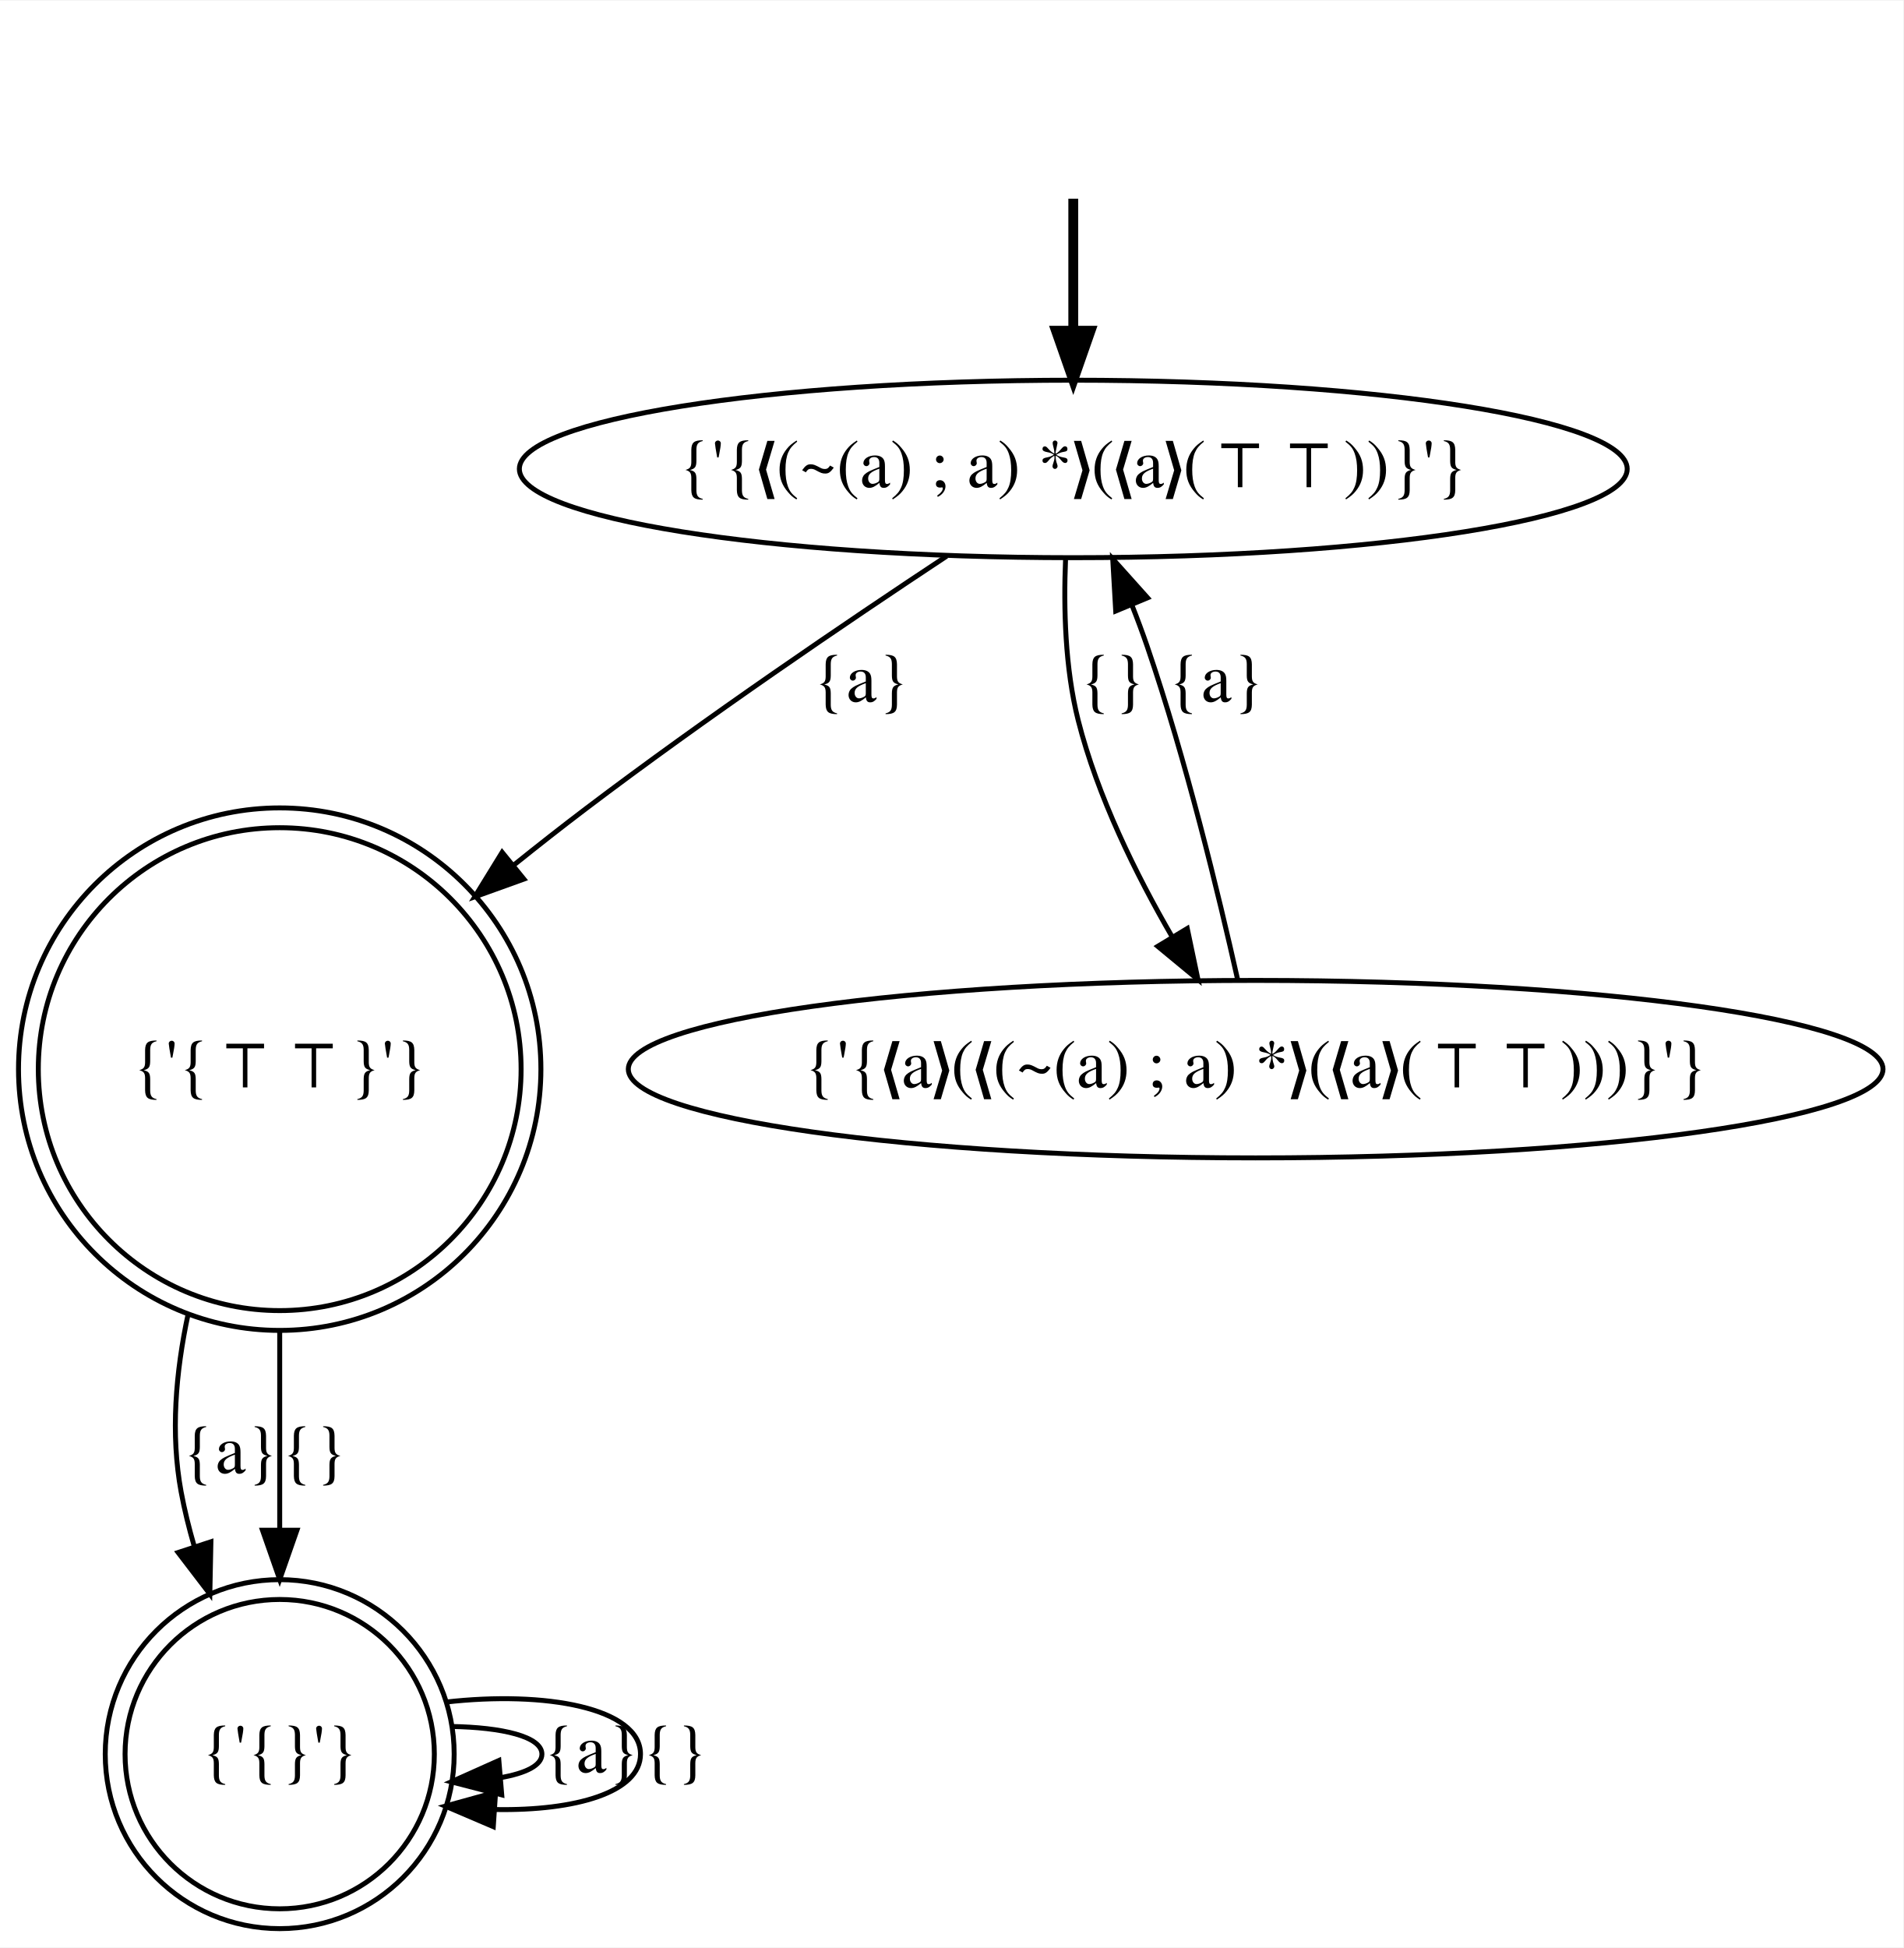
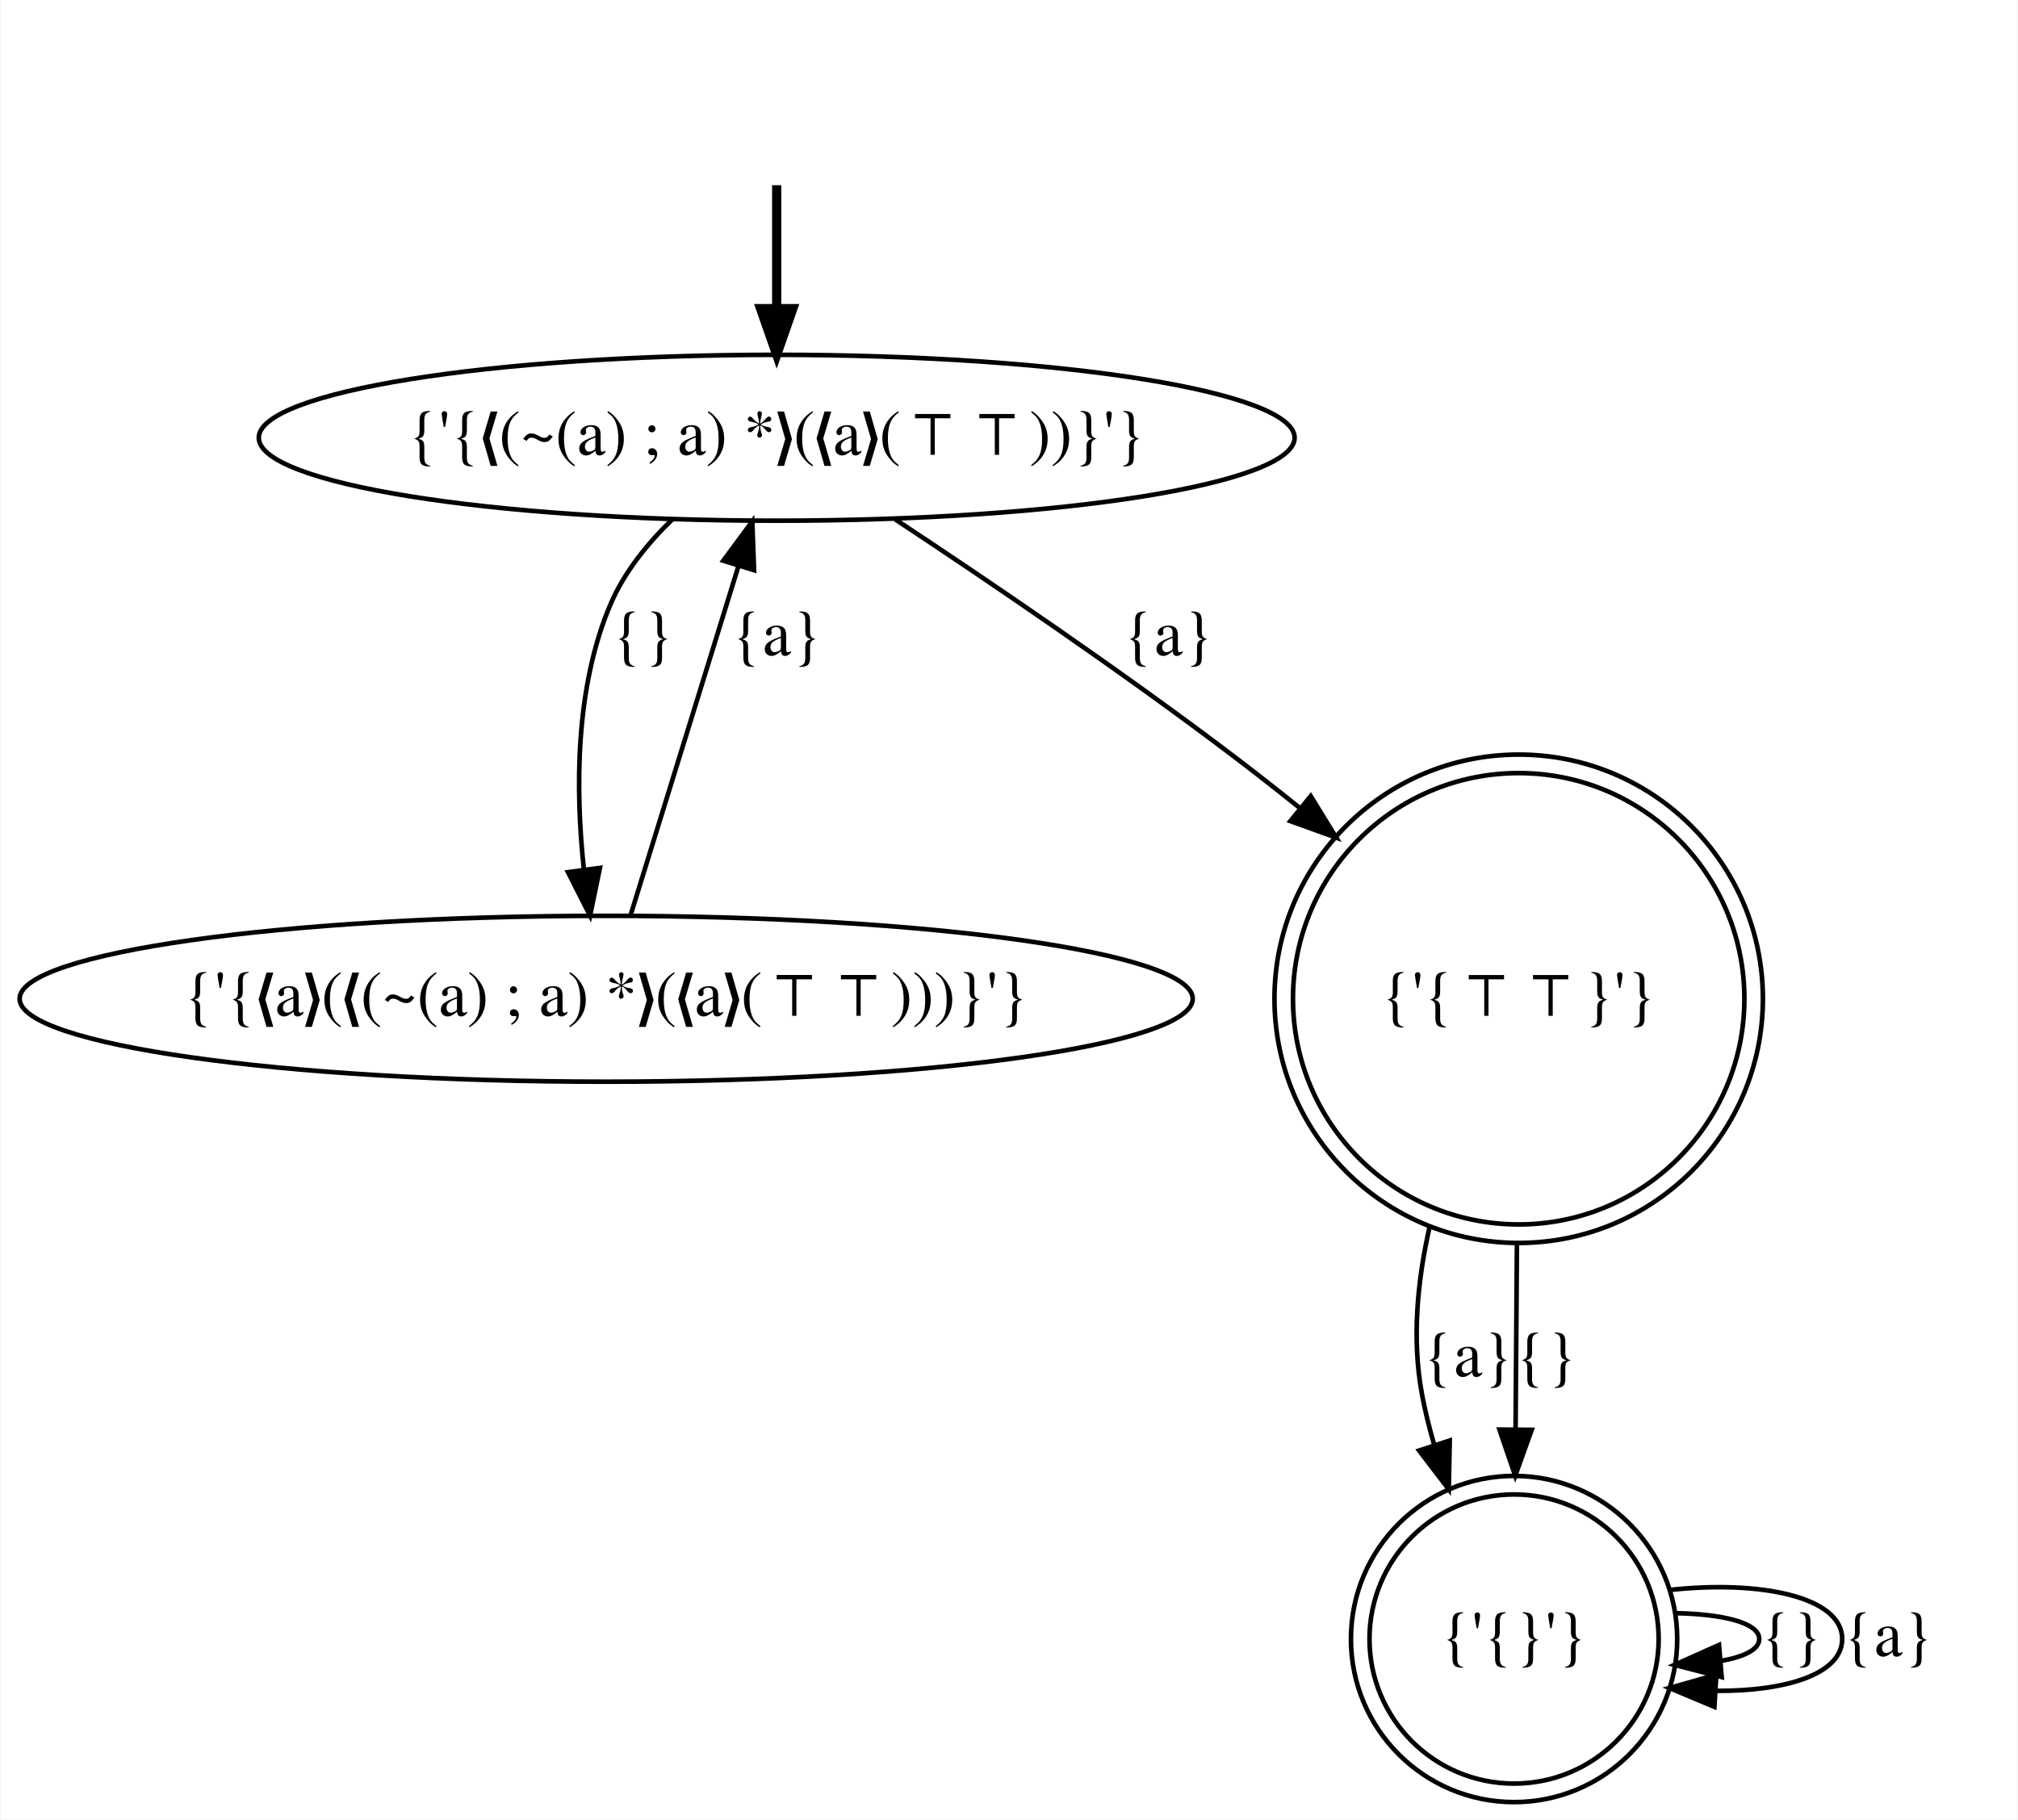
- <svg xmlns="http://www.w3.org/2000/svg" width="386pt" height="395pt" viewBox="0.00 0.00 386.13 394.89">
+ <svg xmlns="http://www.w3.org/2000/svg" width="438pt" height="395pt" viewBox="0.00 0.00 437.59 394.89">
  <g id="graph0" class="graph" transform="scale(1 1) rotate(0) translate(4 390.886)">
-     <polygon fill="white" stroke="none" points="-4,4 -4,-390.886 382.134,-390.886 382.134,4 -4,4" />
+     <polygon fill="white" stroke="none" points="-4,4 -4,-390.886 433.586,-390.886 433.586,4 -4,4" />
    <g id="node1" class="node" />
-     <g id="node2" class="node">
-       <ellipse fill="none" stroke="black" cx="213.746" cy="-295.886" rx="112.38" ry="18" />
-       <text text-anchor="middle" x="213.746" y="-292.186" font-family="Times,serif" font-size="14.00">{'{❬(~(a) ; a) *❭(❬a❭(⊤⊤))}'}</text>
+     <g id="node4" class="node">
+       <ellipse fill="none" stroke="black" cx="164.389" cy="-295.886" rx="112.38" ry="18" />
+       <text text-anchor="middle" x="164.389" y="-292.186" font-family="Times,serif" font-size="14.00">{'{❬(~(a) ; a) *❭(❬a❭(⊤⊤))}'}</text>
    </g>
    <g id="edge1" class="edge">
-       <path fill="none" stroke="black" stroke-width="2" d="M213.746,-350.699C213.746,-342.675 213.746,-332.933 213.746,-323.955" />
-       <polygon fill="black" stroke="black" stroke-width="2" points="217.246,-323.915 213.746,-313.915 210.246,-323.915 217.246,-323.915" />
+       <path fill="none" stroke="black" stroke-width="2" d="M164.389,-350.699C164.389,-342.675 164.389,-332.933 164.389,-323.955" />
+       <polygon fill="black" stroke="black" stroke-width="2" points="167.889,-323.915 164.389,-313.915 160.889,-323.915 167.889,-323.915" />
+     </g>
+     <g id="node2" class="node">
+       <ellipse fill="none" stroke="black" cx="324.389" cy="-35.197" rx="31.373" ry="31.373" />
+       <ellipse fill="none" stroke="black" cx="324.389" cy="-35.197" rx="35.396" ry="35.396" />
+       <text text-anchor="middle" x="324.389" y="-31.497" font-family="Times,serif" font-size="14.00">{'{}'}</text>
+     </g>
+     <g id="edge2" class="edge">
+       <path fill="none" stroke="black" d="M359.18,-40.81C369.531,-40.642 377.586,-38.772 377.586,-35.197 377.586,-32.907 374.28,-31.317 369.183,-30.425" />
+       <polygon fill="black" stroke="black" points="369.438,-26.934 359.18,-29.585 368.852,-33.91 369.438,-26.934" />
+       <text text-anchor="middle" x="384.586" y="-31.497" font-family="Times,serif" font-size="14.00">{}</text>
+     </g>
+     <g id="edge7" class="edge">
+       <path fill="none" stroke="black" d="M358.083,-45.829C377.506,-47.999 395.586,-44.455 395.586,-35.197 395.586,-27.603 383.419,-23.854 368.326,-23.949" />
+       <polygon fill="black" stroke="black" points="367.855,-20.471 358.083,-24.565 368.276,-27.458 367.855,-20.471" />
+       <text text-anchor="middle" x="405.586" y="-31.497" font-family="Times,serif" font-size="14.00">{a}</text>
    </g>
    <g id="node3" class="node">
-       <ellipse fill="none" stroke="black" cx="52.746" cy="-174.14" rx="48.974" ry="48.974" />
-       <ellipse fill="none" stroke="black" cx="52.746" cy="-174.14" rx="52.992" ry="52.992" />
-       <text text-anchor="middle" x="52.746" y="-170.44" font-family="Times,serif" font-size="14.00">{'{⊤⊤}'}</text>
+       <ellipse fill="none" stroke="black" cx="127.389" cy="-174.14" rx="127.277" ry="18" />
+       <text text-anchor="middle" x="127.389" y="-170.44" font-family="Times,serif" font-size="14.00">{'{❬a❭(❬(~(a) ; a) *❭(❬a❭(⊤⊤)))}'}</text>
+     </g>
+     <g id="edge4" class="edge">
+       <path fill="none" stroke="black" d="M132.68,-192.265C138.803,-212.08 148.959,-244.951 156.125,-268.143" />
+       <polygon fill="black" stroke="black" points="152.791,-269.208 159.087,-277.729 159.479,-267.142 152.791,-269.208" />
+       <text text-anchor="middle" x="164.389" y="-248.686" font-family="Times,serif" font-size="14.00">{a}</text>
    </g>
    <g id="edge3" class="edge">
-       <path fill="none" stroke="black" d="M188.056,-278.197C167.794,-264.809 139.005,-245.277 114.746,-226.886 110.022,-223.305 105.167,-219.495 100.354,-215.63" />
-       <polygon fill="black" stroke="black" points="102.29,-212.693 92.322,-209.103 97.876,-218.126 102.29,-212.693" />
-       <text text-anchor="middle" x="170.746" y="-248.686" font-family="Times,serif" font-size="14.00">{a}</text>
+       <path fill="none" stroke="black" d="M141.761,-278.194C136.38,-272.984 131.347,-266.774 128.389,-259.886 120.599,-241.748 120.699,-219.347 122.559,-202.132" />
+       <polygon fill="black" stroke="black" points="126.035,-202.543 123.89,-192.168 119.097,-201.617 126.035,-202.543" />
+       <text text-anchor="middle" x="135.389" y="-248.686" font-family="Times,serif" font-size="14.00">{}</text>
    </g>
    <g id="node5" class="node">
-       <ellipse fill="none" stroke="black" cx="250.746" cy="-174.14" rx="127.277" ry="18" />
-       <text text-anchor="middle" x="250.746" y="-170.44" font-family="Times,serif" font-size="14.00">{'{❬a❭(❬(~(a) ; a) *❭(❬a❭(⊤⊤)))}'}</text>
+       <ellipse fill="none" stroke="black" cx="325.389" cy="-174.14" rx="48.974" ry="48.974" />
+       <ellipse fill="none" stroke="black" cx="325.389" cy="-174.14" rx="52.992" ry="52.992" />
+       <text text-anchor="middle" x="325.389" y="-170.44" font-family="Times,serif" font-size="14.00">{'{⊤⊤}'}</text>
    </g>
    <g id="edge5" class="edge">
-       <path fill="none" stroke="black" d="M212.178,-277.504C211.774,-267.768 212.058,-255.49 214.746,-244.886 218.652,-229.474 226.476,-213.622 233.835,-200.933" />
-       <polygon fill="black" stroke="black" points="236.873,-202.673 239.049,-192.304 230.882,-199.053 236.873,-202.673" />
-       <text text-anchor="middle" x="221.746" y="-248.686" font-family="Times,serif" font-size="14.00">{}</text>
-     </g>
-     <g id="node4" class="node">
-       <ellipse fill="none" stroke="black" cx="52.746" cy="-35.197" rx="31.373" ry="31.373" />
-       <ellipse fill="none" stroke="black" cx="52.746" cy="-35.197" rx="35.396" ry="35.396" />
-       <text text-anchor="middle" x="52.746" y="-31.497" font-family="Times,serif" font-size="14.00">{'{}'}</text>
+       <path fill="none" stroke="black" d="M190.079,-278.197C210.34,-264.809 239.129,-245.277 263.389,-226.886 268.113,-223.305 272.967,-219.495 277.781,-215.63" />
+       <polygon fill="black" stroke="black" points="280.259,-218.126 285.812,-209.103 275.844,-212.693 280.259,-218.126" />
+       <text text-anchor="middle" x="249.389" y="-248.686" font-family="Times,serif" font-size="14.00">{a}</text>
    </g>
    <g id="edge6" class="edge">
-       <path fill="none" stroke="black" d="M34.168,-124.466C31.646,-112.703 30.573,-100.138 32.746,-88.394 33.421,-84.745 34.341,-81.02 35.417,-77.325" />
-       <polygon fill="black" stroke="black" points="38.789,-78.275 38.572,-67.682 32.136,-76.098 38.789,-78.275" />
-       <text text-anchor="middle" x="42.746" y="-92.195" font-family="Times,serif" font-size="14.00">{a}</text>
-     </g>
-     <g id="edge7" class="edge">
-       <path fill="none" stroke="black" d="M52.746,-121.368C52.746,-107.981 52.746,-93.686 52.746,-80.706" />
-       <polygon fill="black" stroke="black" points="56.246,-80.621 52.746,-70.621 49.246,-80.621 56.246,-80.621" />
-       <text text-anchor="middle" x="59.746" y="-92.195" font-family="Times,serif" font-size="14.00">{}</text>
-     </g>
-     <g id="edge2" class="edge">
-       <path fill="none" stroke="black" d="M87.537,-40.81C97.888,-40.642 105.943,-38.772 105.943,-35.197 105.943,-32.907 102.637,-31.317 97.54,-30.425" />
-       <polygon fill="black" stroke="black" points="97.795,-26.934 87.537,-29.585 97.209,-33.91 97.795,-26.934" />
-       <text text-anchor="middle" x="115.943" y="-31.497" font-family="Times,serif" font-size="14.00">{a}</text>
-     </g>
-     <g id="edge4" class="edge">
-       <path fill="none" stroke="black" d="M86.335,-45.744C106.621,-48.088 125.943,-44.572 125.943,-35.197 125.943,-27.434 112.692,-23.688 96.616,-23.961" />
-       <polygon fill="black" stroke="black" points="96.079,-20.489 86.335,-24.65 96.547,-27.474 96.079,-20.489" />
-       <text text-anchor="middle" x="132.943" y="-31.497" font-family="Times,serif" font-size="14.00">{}</text>
+       <path fill="none" stroke="black" d="M306.131,-124.957C303.406,-113.066 302.183,-100.318 304.389,-88.394 305.064,-84.745 305.984,-81.02 307.061,-77.325" />
+       <polygon fill="black" stroke="black" points="310.432,-78.275 310.215,-67.682 303.779,-76.098 310.432,-78.275" />
+       <text text-anchor="middle" x="314.389" y="-92.195" font-family="Times,serif" font-size="14.00">{a}</text>
    </g>
    <g id="edge8" class="edge">
-       <path fill="none" stroke="black" d="M247.104,-192.246C243.241,-209.522 236.614,-236.873 228.746,-259.886 227.803,-262.642 226.741,-265.486 225.628,-268.307" />
-       <polygon fill="black" stroke="black" points="222.354,-267.064 221.748,-277.641 228.818,-269.75 222.354,-267.064" />
-       <text text-anchor="middle" x="242.746" y="-248.686" font-family="Times,serif" font-size="14.00">{a}</text>
+       <path fill="none" stroke="black" d="M325.011,-121.368C324.913,-107.981 324.808,-93.686 324.714,-80.706" />
+       <polygon fill="black" stroke="black" points="328.213,-80.595 324.64,-70.621 321.213,-80.646 328.213,-80.595" />
+       <text text-anchor="middle" x="331.389" y="-92.195" font-family="Times,serif" font-size="14.00">{}</text>
    </g>
  </g>
</svg>
